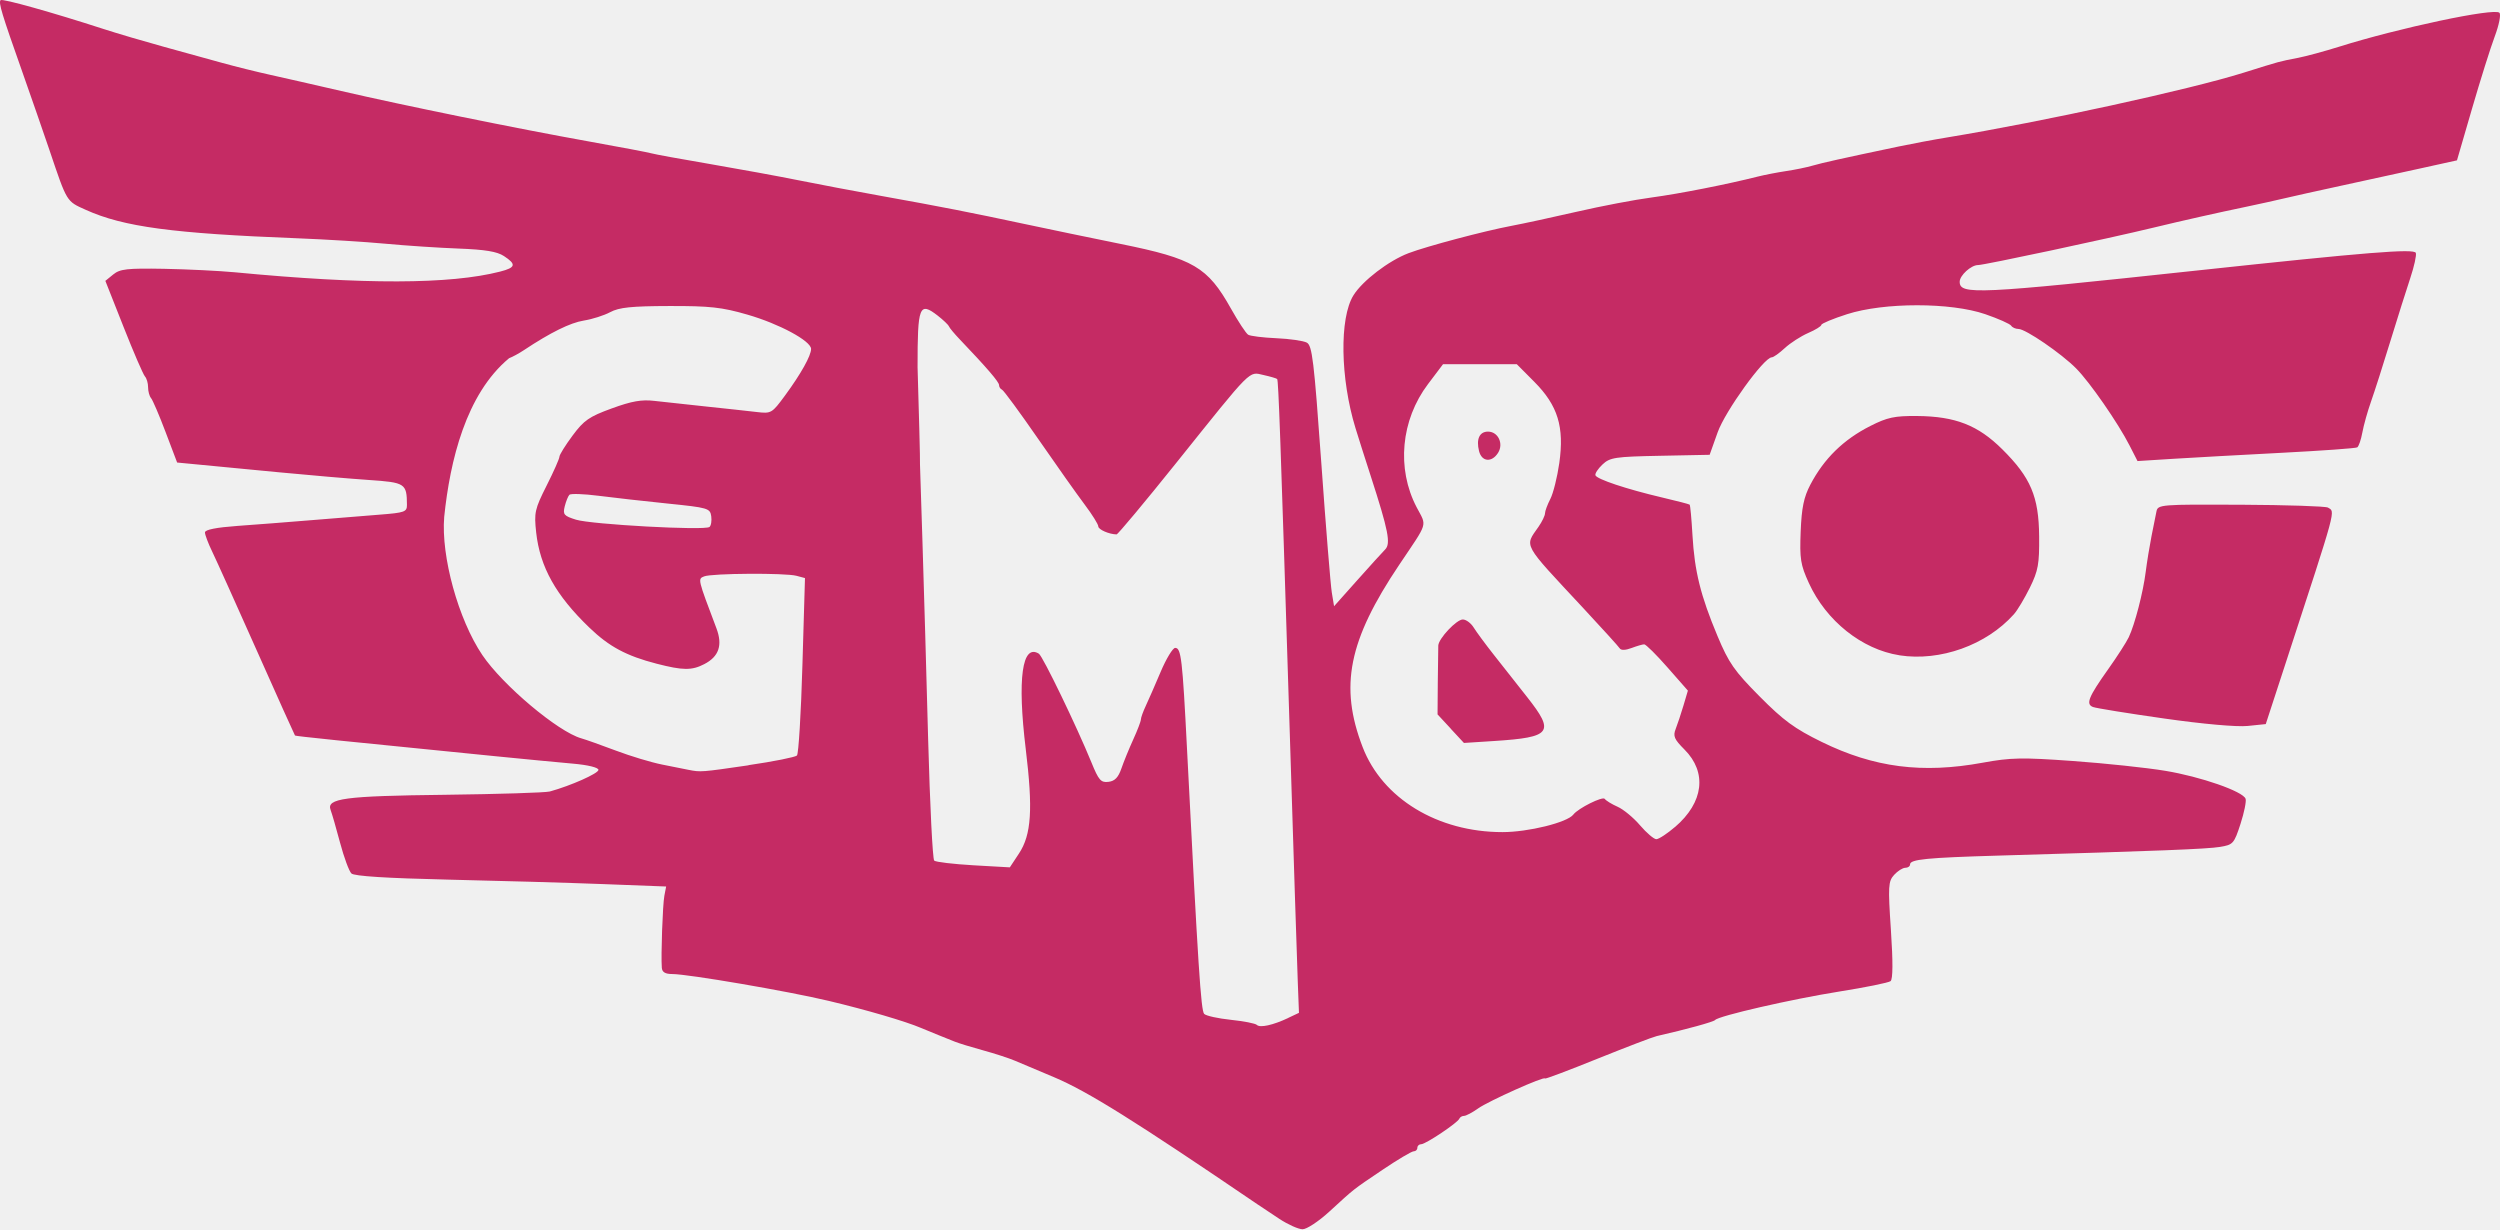
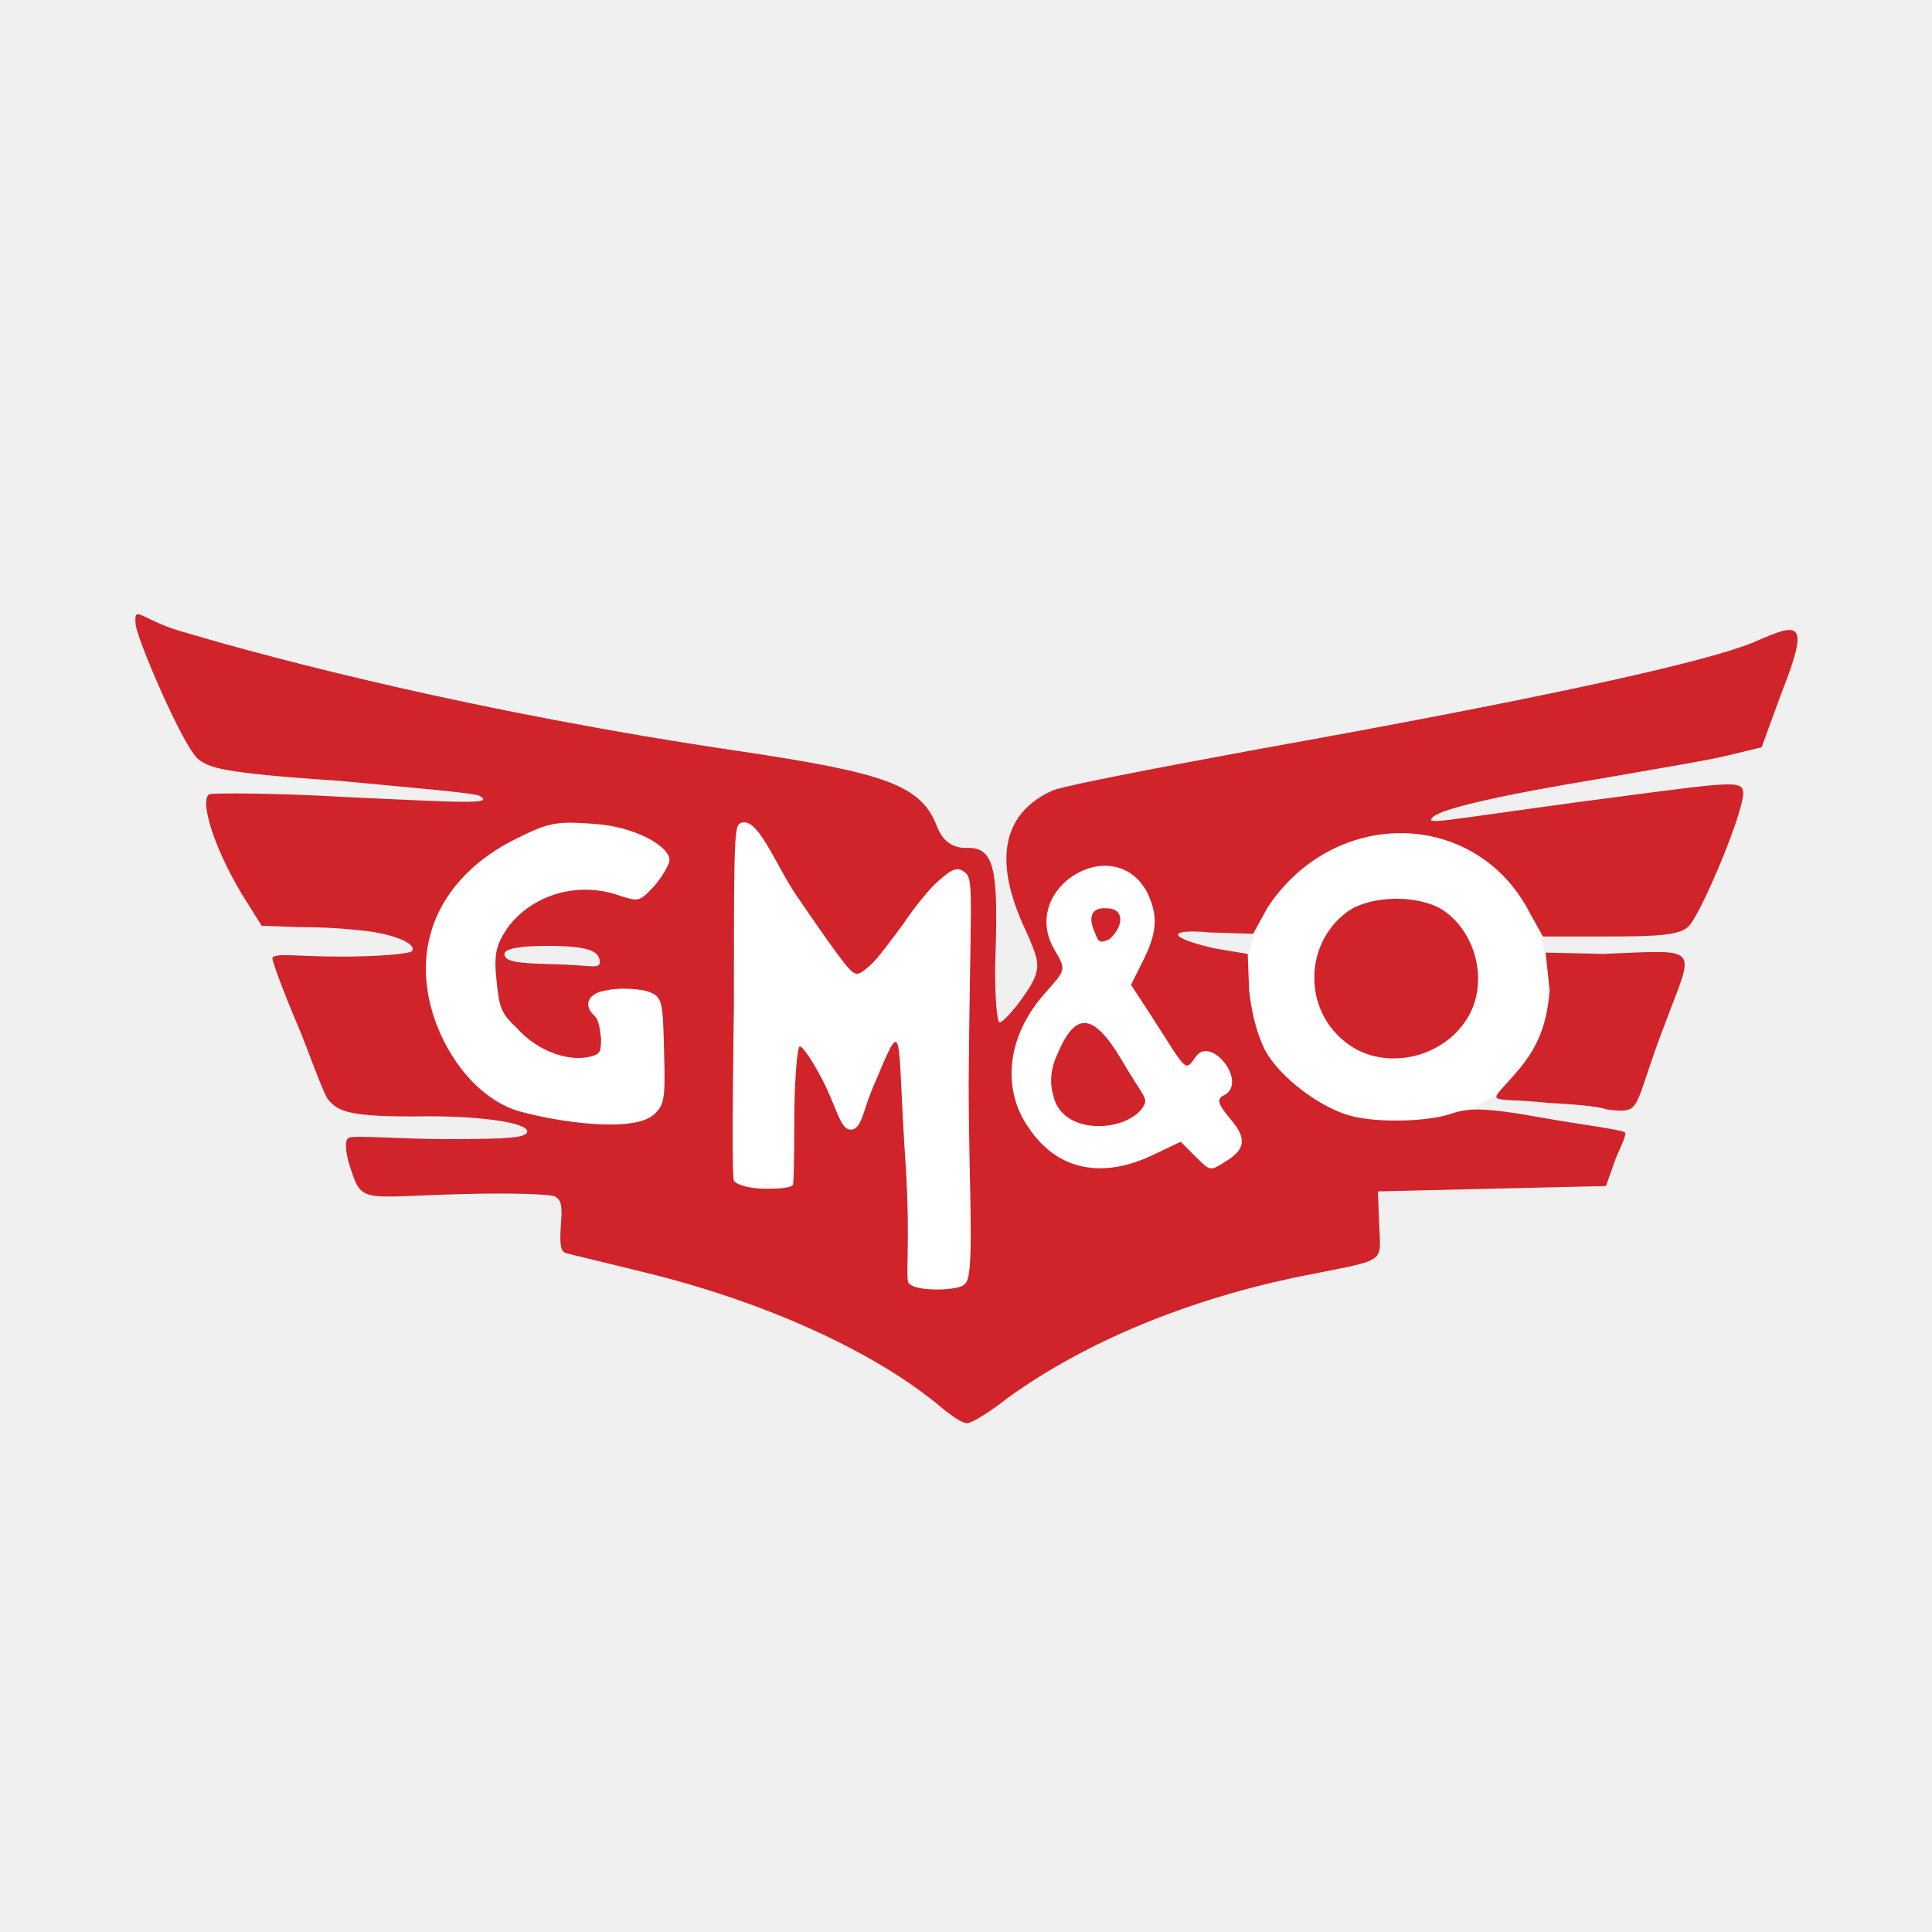
- <svg xmlns="http://www.w3.org/2000/svg" viewBox="0 0 50.781 24.968" height="94.368" width="50.781mm">
-   <path class="color-main color-pink" d="M25.981 24.754c-.178-.118-.373-.247-.432-.287-2.497-1.699-3.462-2.302-4.14-2.587-.317-.133-.673-.283-.792-.334-.119-.051-.41-.146-.648-.211-.238-.065-.497-.145-.576-.177-.079-.032-.225-.09-.324-.13-.099-.04-.261-.106-.36-.148-.32-.136-1.098-.364-1.872-.549-.825-.197-2.862-.546-3.183-.546-.14 0-.204-.038-.211-.126-.019-.253.017-1.283.052-1.465l.036-.187-1.281-.049c-.705-.027-2.124-.068-3.154-.091-1.244-.029-1.901-.07-1.958-.125-.047-.045-.151-.326-.23-.623-.079-.298-.166-.597-.192-.665-.091-.237.276-.286 2.328-.31 1.08-.014 2.036-.043 2.124-.067.423-.116.988-.367.988-.439 0-.048-.212-.1-.522-.127-.287-.025-.992-.093-1.566-.15-3.198-.318-4.063-.407-4.076-.421-.008-.009-.357-.784-.775-1.724-.418-.94-.826-1.845-.907-2.012-.081-.167-.147-.342-.147-.389 0-.056.228-.101.666-.133.366-.026 1.039-.078 1.494-.116.455-.038 1.079-.088 1.386-.112.511-.04.558-.056.557-.199-.003-.436-.032-.455-.779-.506-.383-.026-1.199-.096-1.813-.155-.614-.059-1.332-.128-1.596-.153l-.48-.046-.235-.62c-.129-.341-.262-.651-.295-.689-.033-.038-.06-.136-.06-.22 0-.083-.029-.182-.064-.22-.035-.038-.231-.49-.434-1.005l-.37-.936.16-.13c.137-.112.282-.128 1.029-.115.478.009 1.128.041 1.445.071 2.624.251 4.37.246 5.383-.014.32-.082.336-.148.079-.316-.14-.092-.384-.132-.918-.152-.4-.015-1.067-.059-1.483-.098-.416-.039-1.226-.089-1.8-.111-2.527-.098-3.527-.232-4.291-.577-.399-.18-.378-.145-.742-1.222-.121-.356-.368-1.069-.55-1.584C.036.282-.034.049.012.003c.036-.036 1.043.246 2.098.588.277.09.828.252 1.224.361.396.109.931.256 1.188.328.257.071.695.18.972.241.277.061.925.209 1.44.328 1.274.295 3.567.762 5.005 1.02.653.117 1.237.228 1.296.246.059.018.594.116 1.188.217.594.102 1.403.25 1.798.33.395.08 1.156.224 1.692.32 1.203.216 1.81.335 2.919.572.475.102 1.347.282 1.936.402 1.477.299 1.762.467 2.236 1.313.148.264.305.502.349.53.044.027.302.059.573.071.271.012.549.052.618.089.11.059.146.363.294 2.432.092 1.3.189 2.49.214 2.644l.046.279.468-.525c.257-.289.514-.571.57-.628.118-.119.065-.385-.294-1.494-.115-.356-.255-.794-.309-.972-.309-1.008-.328-2.232-.042-2.695.183-.296.717-.705 1.121-.858.375-.142 1.539-.451 2.087-.554.238-.045.837-.174 1.332-.288.495-.114 1.176-.244 1.512-.288.56-.075 1.531-.266 2.16-.425.139-.035.398-.085.576-.112.178-.026.421-.076.54-.111.203-.059.577-.142 1.746-.388.267-.056.713-.14.99-.185 1.947-.321 4.914-.969 6.013-1.313.766-.24.723-.228 1.116-.304.158-.031.531-.132.828-.225 1.216-.382 3.154-.793 3.257-.69.035.035-.007.246-.094.479-.086.229-.294.89-.462 1.468l-.306 1.051-.748.165c-.411.091-1.137.249-1.612.352-.475.103-.994.218-1.152.256-.158.038-.499.113-.756.167-.618.129-1.314.286-1.881.423-.963.233-3.453.764-3.58.764-.141 0-.372.211-.372.339 0 .269.343.253 4.825-.229 3.446-.37 4.406-.448 4.44-.357.017.045-.033.273-.111.507-.078.234-.261.814-.407 1.289-.145.475-.322 1.026-.392 1.224-.07.198-.149.48-.176.628-.027.147-.073.283-.104.302-.03.019-.718.068-1.527.11-.81.042-1.801.097-2.204.122l-.732.046-.161-.315c-.233-.457-.806-1.285-1.086-1.567-.302-.305-1.027-.801-1.17-.801-.059 0-.126-.03-.149-.066-.023-.037-.259-.142-.526-.234-.702-.242-2.056-.242-2.808-0-.287.092-.522.19-.522.217 0 .027-.121.102-.27.166-.148.065-.361.202-.472.305-.111.103-.23.188-.265.188-.158 0-.946 1.092-1.1 1.525l-.162.455-1.005.02c-.916.018-1.02.034-1.171.176-.091.086-.156.184-.144.22.026.079.634.282 1.35.45.297.07.55.135.563.146.014.01.039.289.058.62.043.737.164 1.226.508 2.048.23.549.342.71.855 1.227.486.49.709.654 1.262.925 1.063.521 2.043.648 3.271.422.569-.104.794-.109 1.836-.034.653.047 1.496.136 1.872.199.719.119 1.573.416 1.631.567.019.049-.028.279-.103.511-.131.403-.15.424-.418.468-.263.043-1.249.082-4.494.176-1.465.043-1.8.076-1.8.179 0 .038-.043.069-.097.069-.053 0-.155.065-.227.144-.119.132-.125.226-.065 1.122.043.644.041.998-.007 1.036-.04.032-.509.127-1.044.212-.972.155-2.452.495-2.52.578-.03.037-.574.187-1.188.327-.079.018-.622.226-1.206.461-.584.236-1.062.416-1.062.4 0-.056-1.145.457-1.355.606-.118.084-.248.153-.288.153s-.084.026-.097.058c-.035.084-.684.518-.775.518-.042 0-.077.032-.077.072 0 .04-.034.072-.075.072-.041 0-.325.168-.63.374-.62.418-.559.37-1.087.854-.214.196-.457.356-.54.355-.084-0-.298-.097-.476-.214zm.184-4.077l.22-.104-.024-.628c-.014-.346-.088-2.67-.166-5.165-.187-5.951-.226-7.052-.253-7.081-.012-.014-.136-.05-.275-.081-.308-.069-.21-.168-1.771 1.78-.643.802-1.19 1.458-1.216 1.457-.153-.003-.371-.099-.371-.163 0-.041-.124-.24-.276-.442-.152-.202-.578-.804-.948-1.339-.37-.535-.699-.983-.732-.996-.033-.014-.06-.056-.06-.094 0-.063-.252-.356-.802-.932-.105-.11-.202-.226-.216-.26-.014-.034-.117-.131-.228-.218-.374-.289-.41-.199-.409 1.049.025.85.055 1.915.049 1.968l.051 1.596c.028.878.08 2.678.115 4.0.036 1.323.091 2.428.123 2.457.032.029.39.071.797.095l.739.042.185-.28c.254-.384.287-.898.138-2.126-.173-1.425-.074-2.145.267-1.934.079.049.771 1.482 1.067 2.207.148.364.192.415.347.396.129-.015.2-.09.263-.273.048-.139.156-.404.241-.59.085-.186.154-.367.154-.403 0-.036.044-.159.098-.274.054-.115.191-.428.304-.695.113-.267.246-.486.295-.486.121 0 .147.221.24 2.052.226 4.429.283 5.317.349 5.383.039.039.283.093.543.12.259.027.496.073.526.103.064.064.33.005.639-.141zm7.859-3.879c.582-.498.656-1.109.191-1.574-.208-.208-.235-.272-.178-.417.037-.094.108-.308.158-.475l.09-.304-.413-.47c-.227-.259-.44-.47-.474-.47-.034 0-.15.034-.258.075-.121.046-.213.049-.239.007-.023-.037-.358-.406-.743-.82-1.25-1.342-1.193-1.237-.907-1.65.073-.105.132-.228.132-.274 0-.045.049-.176.108-.291.059-.114.141-.443.182-.729.104-.736-.029-1.169-.507-1.65l-.357-.359h-1.497l-.306.405c-.551.73-.642 1.715-.231 2.501.209.399.245.278-.354 1.17-1.03 1.534-1.218 2.466-.743 3.701.401 1.045 1.524 1.728 2.841 1.728.525 0 1.318-.196 1.44-.357.097-.127.596-.376.637-.318.026.036.143.108.261.16.118.052.323.221.456.377.133.155.282.282.331.282.049 0 .221-.112.381-.25zm-4.555-1.997l-.269-.29.005-.658c.003-.362.009-.696.01-.742.009-.144.371-.528.498-.528.066 0 .165.073.22.162.055.089.24.34.412.558.172.218.477.605.677.859.564.716.491.814-.665.889l-.621.04-.269-.29zm.574-5.638c-.061-.244.009-.396.182-.396.205 0 .321.244.205.43-.127.203-.332.185-.387-.034zm-14.839 6.379c.509-.074.952-.163.984-.196.033-.034.083-.859.111-1.833l.052-1.771-.172-.046c-.226-.061-1.722-.052-1.877.012-.13.053-.133.04.25 1.053.13.344.052.575-.247.729-.253.131-.433.129-.965-.008-.619-.16-.967-.347-1.37-.735-.68-.654-1.002-1.232-1.079-1.931-.044-.405-.029-.473.212-.952.143-.284.26-.547.26-.586 0-.039.12-.232.267-.43.231-.312.338-.385.796-.552.405-.148.608-.184.867-.153.186.022.662.074 1.058.115.396.042.856.091 1.021.111.294.035.308.026.575-.337.321-.437.528-.807.528-.944 0-.162-.647-.511-1.296-.698-.518-.15-.762-.176-1.584-.174-.771.002-1.019.028-1.199.124-.125.067-.366.144-.536.171-.276.044-.677.242-1.218.601-.099.066-.234.139-.301.164-.878.729-1.2 2.084-1.318 3.222-.067.803.286 2.083.774 2.807.412.611 1.536 1.558 2.01 1.692.092.026.41.139.707.251.297.112.718.239.936.282.218.044.461.092.54.108.241.048.258.046 1.213-.093zm-.757-5.056c-.023-.162-.064-.174-.888-.258-.475-.049-1.107-.119-1.404-.158-.297-.038-.562-.047-.589-.02-.027.027-.069.133-.095.235-.041.166-.017.194.229.271.308.097 2.617.224 2.711.148.033-.026.049-.125.036-.219zm29.509 4.108c-.731-.104-1.38-.209-1.442-.233-.151-.058-.094-.201.309-.769.183-.257.37-.549.417-.648.123-.259.293-.913.345-1.332.025-.198.078-.522.117-.72.04-.198.085-.425.101-.504.028-.139.083-.144 1.716-.136.928.005 1.723.031 1.767.058.151.093.192-.06-.84 3.102l-.423 1.296-.37.038c-.22.022-.908-.039-1.698-.152zm-5.374-1.284c-.761-.118-1.489-.699-1.84-1.468-.169-.37-.188-.489-.166-1.044.019-.484.064-.7.195-.95.278-.532.674-.92 1.223-1.197.344-.174.49-.205.949-.201.776.007 1.235.186 1.73.678.575.571.74.959.747 1.765.005.567-.019.698-.189 1.044-.108.218-.253.461-.324.54-.559.626-1.496.962-2.325.834z" fill="#c52b64" />
+ <svg xmlns="http://www.w3.org/2000/svg" version="1.1" id="Layer_1" x="0" y="0" viewBox="0 0 144 144" xml:space="preserve">
+   <style>
+         .st0{fill:#fff}
+     </style>
+   <path class="st0" d="M46.8 60.9l3.7 2.6.4 4-7 1.2-5.2.8-1.1 1.1v2.5l13.3.5v12.3l-8.8-.6-9.8-6.4-.8-8.6 2.9-8.3zm7.6 0l-.8 29.8L73 98.3l-.4-33.6-8.8-2.7zm23 4.6l.7 6.7-3 4.5-.9 9.5 7.1 6 9.5-3.4 4.1-3.9-5.4-11.6-2.5-5.4-2.4-5.4z" />
+   <path class="st0" d="M93.4 69.9l-.4 1.4-1.5 6.8 11.1 7.8 6.5-2.9 3-1.7 5.6-6.4-2.5-3.6-.3-1.2-1.2-4.9-2.2-3.2-5.1-.4h-7.6l-5.9 5.1z" />
+   <path d="M70.4 105.1c-5-4.3-13.4-8.1-22.5-10.3-2.8-.7-5.4-1.3-5.7-1.4-.4-.1-.5-.6-.4-2s.1-1.9-.4-2.2c-.2-.2-3.4-.3-7-.2-7.2.2-7.4.7-8.2-1.7-.4-1.1-.6-2.3-.2-2.5s3.8.1 7.3.1c4.8 0 6-.1 6-.6-.1-.6-3.2-1.1-7.4-1.1-6 .1-6.7-.4-7.4-1.2-.4-.4-1.5-3.7-2.4-5.8-.9-2.1-1.8-4.5-1.8-4.8.2-.4 1.8-.1 5.2-.1 2.6 0 5-.2 5.2-.4.4-.5-1.1-1.2-3.3-1.5-1-.1-2.5-.3-5.1-.3l-2.8-.1-1.5-2.4c-2.2-3.7-3.1-7-2.4-7.4.2-.1 5-.1 10 .2 8.8.4 11.4.6 10.1-.1-.4-.2-5.1-.6-10.4-1.1-9-.6-9.7-1-10.5-1.6-1.1-.8-4.8-9.4-4.7-10.2-.1-1.4.5-.1 3.9.8 6.4 1.9 21.5 5.9 41.2 8.8 10.7 1.6 13.4 2.5 14.6 5.5.4 1.1 1.1 1.7 2.2 1.7 2.1-.1 2.4 1.5 2.2 7.9-.1 2.8.1 5.1.3 5.1.4 0 2.2-2.3 2.6-3.3s.3-1.5-.9-4.1c-2.2-5-1.3-8.3 2.3-9.9 1.1-.4 7.9-1.7 15.5-3.1 18.4-3.3 33.5-6.4 37.1-8.1 3-1.3 3.8-1.4 1.7 3.9l-1.5 4.1-2.5.6c-1.1.3-5.3 1-9.3 1.7-7.9 1.3-12.1 2.3-12.7 2.9s.4.3 10.7-1.1c10.7-1.4 12.2-1.7 12.4-.9.4.9-3.2 9.5-4.1 10.2-.7.6-2.2.7-6.1.7H115l-1-1.8c-4-7.7-14.5-7.9-19.5-.4l-1.1 2-3.2-.1c-3.3-.3-3.2.4.4 1.2l2.4.4.1 2.7c.2 1.8.6 3.3 1.2 4.5 1.1 2 4.1 4.3 6.5 4.9 2 .5 5.7.4 7.4-.2 1.2-.4 2.3-.5 6.7.3 2.8.5 6 .9 6.2 1.1s-.5 1.4-.8 2.3l-.6 1.7-8.6.2-8.4.2.1 2.5c.1 3 .7 2.5-6.2 3.9-8.1 1.7-15.7 4.8-21.5 9-1.4 1.1-2.6 1.8-2.8 1.8-.3.3-1.1-.3-1.9-.9zm1.5-9.4c.8-.4.3-6.9.3-15 .1-12.9.4-15.1-.2-15.6-.6-.6-1.1-.3-2.1.6-.6.5-1.8 2-2.6 3.2-.9 1.2-1.9 2.6-2.5 3.1-.8.7-1 .8-1.6.1-.4-.4-2.1-2.8-3.8-5.3s-3-6.2-4.3-5.4c-.4.3-.4 2.6-.4 13.7 0 0-.2 12.6 0 12.9s1.1.6 2.4.6 1.9-.1 2-.3.1-4.7.1-4.7c0-2.7.2-5.5.4-5.6s1.2 1.4 2 3.1 1.1 3.1 1.8 3.1c.8 0 .9-1.3 1.6-3 2.5-5.9 1.8-4.7 2.5 5.6.4 6.2-.1 8.8.3 8.9.6.6 3.8.5 4.1 0zm14-9.6l2.1-1 1.1 1.1c1.1 1.1 1.1 1.1 2.2.4 1.5-.9 1.7-1.7.4-3.2-.9-1.1-1.1-1.5-.4-1.8 1.7-1-1.1-4.5-2.2-2.8-.8 1.1-.6 1.1-3.3-3.1l-1.5-2.3.9-1.8c1.1-2.2 1.1-3.4.3-5.1-2.5-4.6-9.6-.3-6.9 4.3.9 1.5.8 1.5-.6 3.1-3.1 3.4-3.3 7.4-1.3 10.2 2.1 3.1 5.4 3.8 9.2 2zm-7.1-7.5c1.3-3.1 2.6-3.3 4.8.4 1.7 2.9 2 2.8 1.6 3.5-1.2 1.9-6.1 2.2-6.7-.9 0 0-.5-1.3.3-3zm2.8-9.1c-.5-1.1-.3-1.9.9-1.8 1.3 0 1.3 1.3.2 2.3-.7.3-.8.3-1.1-.5zM48.7 83.1c.8-.7.9-1.1.8-4.6-.1-3.9-.1-4.2-1.2-4.6-.6-.2-2.2-.3-3-.1-1.6.2-1.8 1.2-1 1.9.4.4.4 1.1.5 1.7 0 1.1-.1 1.2-1 1.4-1.7.3-3.9-.6-5.3-2.2-1.2-1.1-1.3-1.6-1.5-3.6-.2-1.9 0-2.6.8-3.8 1.8-2.5 5.3-3.6 8.5-2.4 1.3.4 1.4.4 2.5-.8.6-.7 1.1-1.6 1.1-1.9 0-1-2.5-2.5-5.7-2.7-2.7-.2-3.3-.1-5.7 1.1-4.5 2.2-7.2 6.1-6.7 10.8.4 4 3.2 8.4 6.8 9.5 3.2.9 8.6 1.6 10.1.3zm-4-11.4c0-.8-.8-1.2-3.9-1.2-2 0-3.2.2-3.2.6 0 .7 1.4.7 4.6.8 2 .1 2.5.3 2.5-.2zm70.7 10.5c-4.9-.5-4.6.4-2.1-2.6 1.3-1.6 2-3.2 2.2-5.8l-.3-2.8 4.3.1c7.4-.3 6.8-.7 4.6 5.2-2.5 6.5-1.6 6.7-4.3 6.4-.9-.3-2.8-.4-4.4-.5zm-14.5-4.1c-3.8-2.3-3.9-7.7-.4-10.2 1.8-1.2 5.2-1.2 7-.1 2.6 1.7 3.5 5.6 1.8 8.2-1.8 2.8-5.7 3.7-8.4 2.1z" fill="#d1232a" />
</svg>
